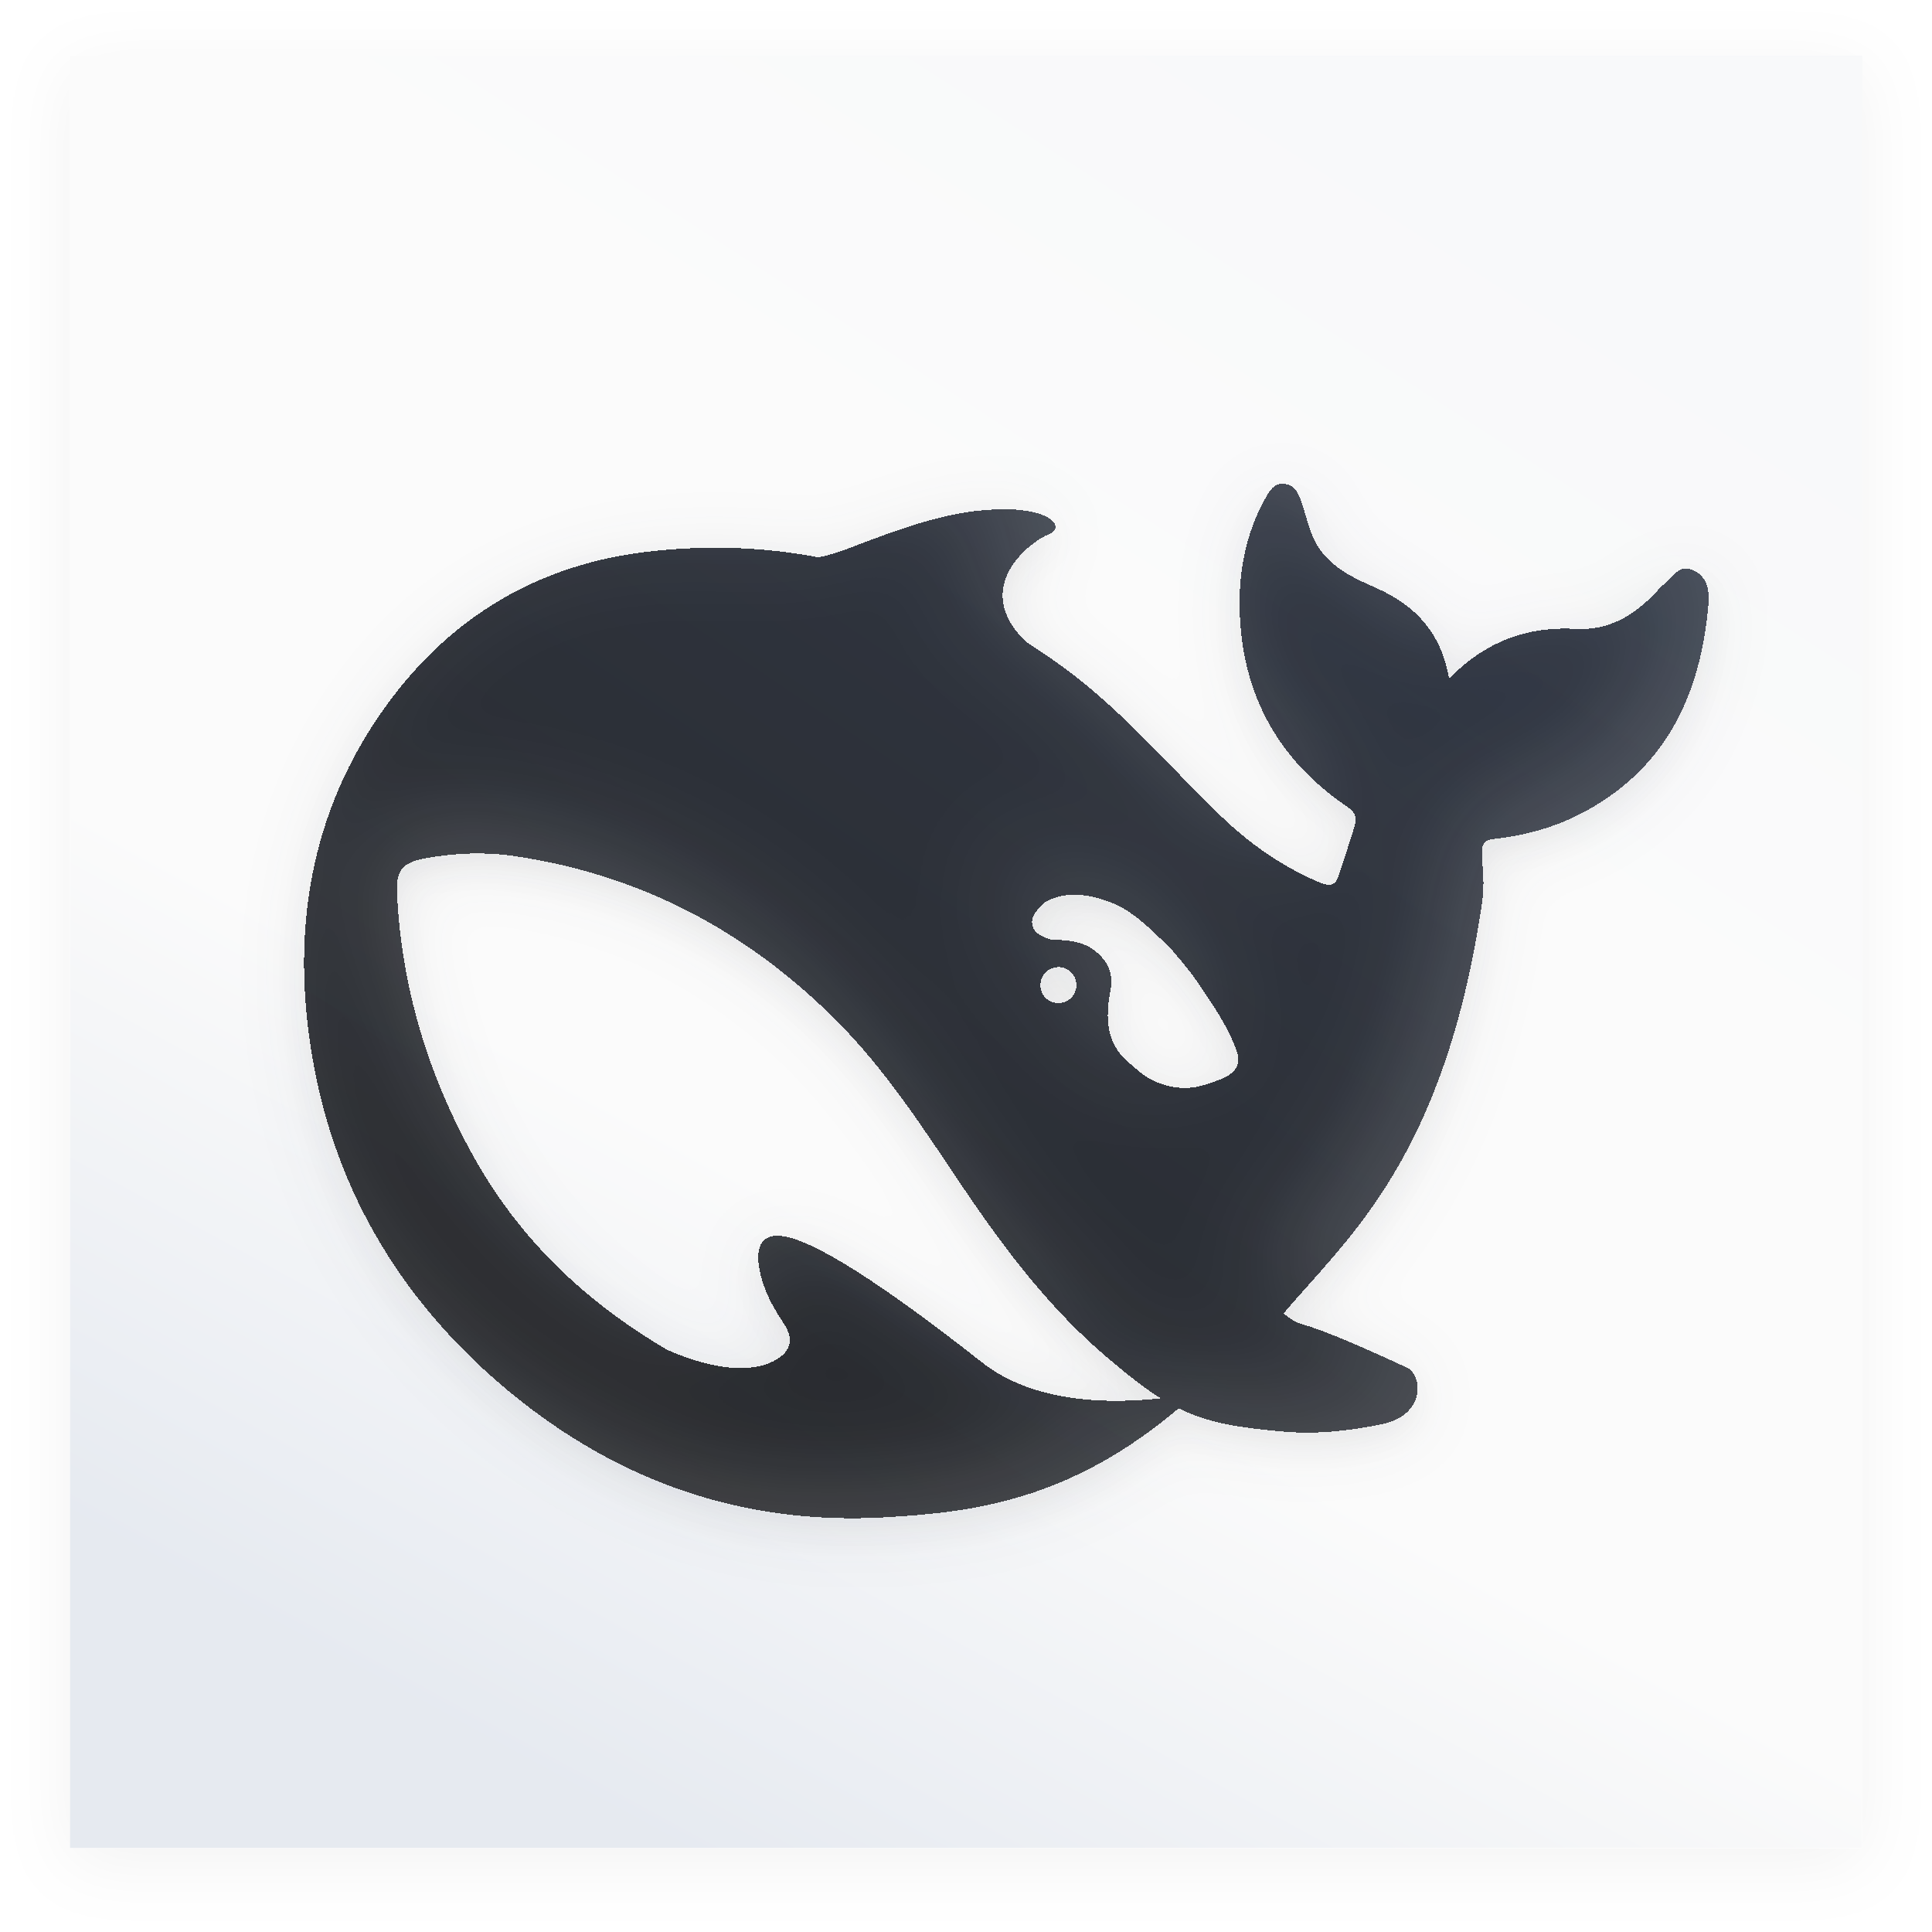
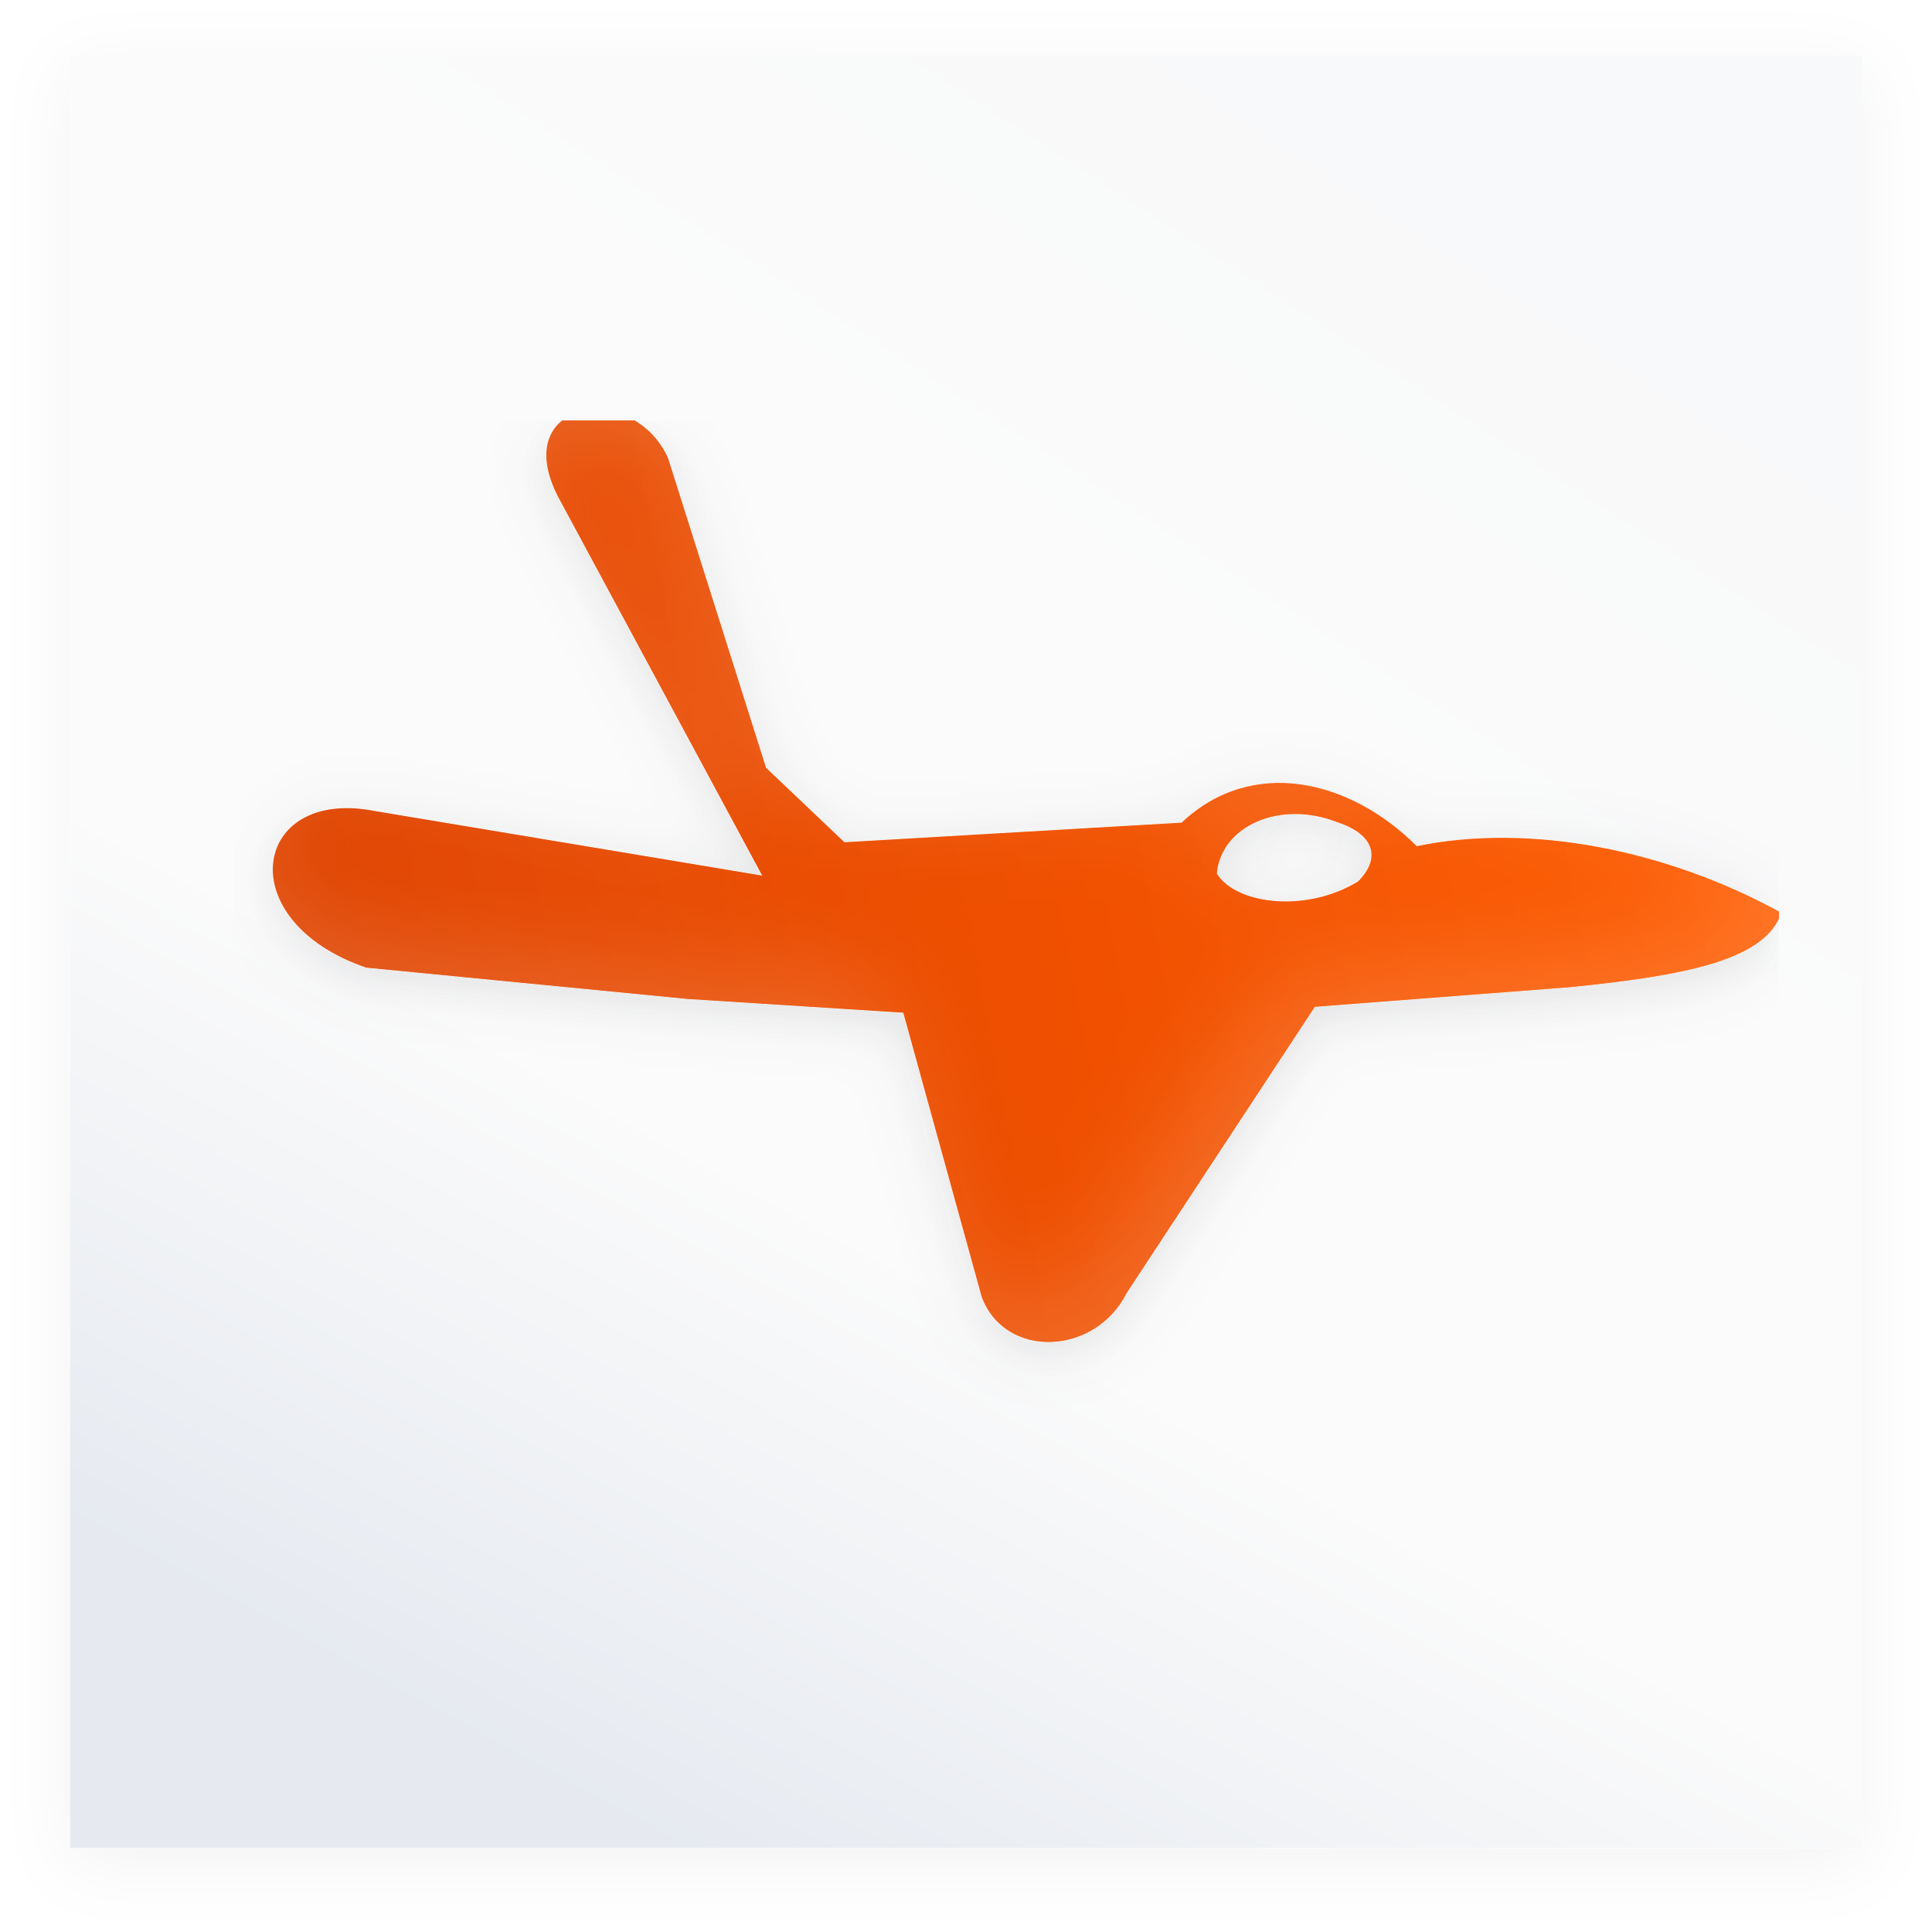
<svg xmlns="http://www.w3.org/2000/svg" width="1104" height="1104" viewBox="0 0 1104 1104" fill="none">
  <g filter="url(#filter0_d_1637_371)">
    <rect width="1024" height="1024" transform="translate(40 32)" fill="#FBFBFB" />
    <rect width="1024" height="1024" transform="translate(40 32)" fill="url(#paint0_linear_1637_371)" fill-opacity="0.4" />
    <rect width="1024" height="1024" transform="translate(40 32)" fill="url(#paint1_linear_1637_371)" fill-opacity="0.8" />
    <g filter="url(#filter1_ddi_1637_371)">
-       <path d="M968.002 326.025C959.5 321.85 955.842 329.804 950.865 333.835C949.162 335.143 947.722 336.834 946.283 338.393C933.859 351.673 919.336 360.407 900.376 359.363C872.649 357.804 848.963 366.525 828.035 387.759C823.586 361.583 808.812 345.951 786.313 335.936C774.536 330.729 762.64 325.51 754.401 314.186C748.645 306.112 747.074 297.127 744.195 288.274C742.36 282.936 740.538 277.465 734.385 276.554C727.718 275.51 725.103 281.112 722.476 285.803C712.006 304.95 707.952 326.039 708.349 347.405C709.26 395.463 729.54 433.742 769.823 460.962C774.404 464.094 775.579 467.212 774.14 471.771C771.394 481.153 768.119 490.257 765.241 499.639C763.406 505.624 760.66 506.933 754.256 504.329C732.154 495.08 713.049 481.417 696.175 464.874C667.524 437.138 641.633 406.536 609.325 382.566C601.733 376.964 594.154 371.758 586.298 366.802C553.33 334.773 590.616 308.464 599.251 305.333C608.282 302.082 602.393 290.877 573.214 291.009C544.048 291.141 517.364 300.906 483.353 313.935C478.389 315.891 473.147 317.318 467.786 318.494C436.917 312.64 404.873 311.332 371.377 315.111C308.332 322.141 257.975 351.964 220.953 402.876C176.471 464.081 166.014 533.624 178.835 606.153C192.302 682.594 231.291 745.887 291.194 795.372C353.328 846.68 424.876 871.813 506.498 866.99C556.076 864.122 611.279 857.489 673.532 804.74C689.23 812.55 705.708 815.681 733.052 818.02C754.111 819.976 774.391 816.976 790.076 813.726C814.674 808.519 812.971 785.726 804.072 781.564C731.995 747.962 747.826 761.638 733.435 750.565C770.06 707.198 825.263 662.139 846.85 516.156C848.553 504.567 847.114 497.273 846.85 487.892C846.718 482.157 848.025 479.95 854.574 479.303C872.623 477.215 890.156 472.273 906.238 463.42C952.938 437.892 971.765 395.965 976.215 345.7C976.875 338.01 976.083 330.069 967.976 326.039L968.002 326.025ZM561.067 778.432C491.222 723.477 457.343 705.374 443.347 706.154C430.263 706.933 432.626 721.918 435.505 731.682C438.515 741.315 442.436 747.962 447.929 756.418C451.718 762.021 454.346 770.345 444.14 776.609C421.641 790.549 382.533 771.918 380.698 771.006C335.174 744.182 297.109 708.757 270.293 660.316C244.389 613.698 229.35 563.685 226.868 510.302C226.208 497.406 230.01 492.847 242.831 490.508C259.704 487.376 277.106 486.729 293.98 489.2C365.264 499.625 425.959 531.523 476.844 582.052C505.878 610.831 527.861 645.213 550.491 678.815C574.561 714.492 600.452 748.49 633.42 776.358C645.066 786.122 654.348 793.548 663.247 799.019C636.431 802.018 591.698 802.666 561.08 778.445L561.067 778.432ZM594.55 562.905C594.55 557.171 599.132 552.625 604.888 552.625C606.195 552.625 607.371 552.876 608.414 553.273C609.853 553.801 611.16 554.581 612.203 555.744C614.038 557.567 615.081 560.17 615.081 562.905C615.081 568.64 610.5 573.185 604.743 573.185C598.987 573.185 594.537 568.627 594.537 562.905H594.55ZM698.539 616.301C691.871 619.037 685.19 621.375 678.787 621.64C668.845 622.155 657.992 618.125 652.103 613.17C642.953 605.479 636.404 601.185 633.658 587.773C632.483 582.039 633.13 573.185 634.186 568.111C636.536 557.171 633.922 550.141 626.212 543.759C619.927 538.553 611.952 537.112 603.185 537.112C599.911 537.112 596.914 535.685 594.682 534.509C591.025 532.686 588.015 528.127 590.893 522.525C591.804 520.701 596.254 516.275 597.297 515.495C609.206 508.716 622.937 510.936 635.625 516.01C647.403 520.833 656.288 529.686 669.109 542.186C682.193 557.289 684.543 561.465 692.003 572.789C697.892 581.642 703.252 590.759 706.909 601.185C709.128 607.699 706.249 613.038 698.539 616.288V616.301Z" fill="url(#paint2_linear_1637_371)" fill-opacity="0.9" shape-rendering="crispEdges" />
+       <path transform="translate(552 544) scale(1.12) translate(-552 -544)" d="M 968 524 C 910 492 840 478 782 490 C 748 456 698 444 662 478 L 490 488 L 450 450 L 400 292 C 382 252 318 262 344 312 L 448 505 L 250 472 C 188 460 176 528 246 552 L 410 568 L 520 575 L 560 720 C 572 752 618 750 634 718 L 730 572 L 860 562 C 920 556 960 548 968 524 Z M 742 478 C 712 466 682 480 680 504 C 690 520 726 524 752 508 C 764 496 760 484 742 478 Z" fill="url(#paint2_linear_1637_371)" fill-opacity="1" fill-rule="evenodd" />
    </g>
  </g>
  <defs>
    <filter id="filter0_d_1637_371" x="-8" y="-16" width="1120" height="1120" filterUnits="userSpaceOnUse" color-interpolation-filters="sRGB">
      <feFlood flood-opacity="0" result="BackgroundImageFix" />
      <feColorMatrix in="SourceAlpha" type="matrix" values="0 0 0 0 0 0 0 0 0 0 0 0 0 0 0 0 0 0 127 0" result="hardAlpha" />
      <feOffset dy="8" />
      <feGaussianBlur stdDeviation="20" />
      <feComposite in2="hardAlpha" operator="out" />
      <feColorMatrix type="matrix" values="0 0 0 0 0 0 0 0 0 0 0 0 0 0 0 0 0 0 0.05 0" />
      <feBlend mode="normal" in2="BackgroundImageFix" result="effect1_dropShadow_1637_371" />
      <feBlend mode="normal" in="BackgroundImageFix" in2="effect1_dropShadow_1637_371" result="BackgroundImageFix" />
      <feBlend mode="normal" in="SourceGraphic" in2="BackgroundImageFix" result="shape" />
    </filter>
    <filter id="filter1_ddi_1637_371" x="133.744" y="240.427" width="882.652" height="671.147" filterUnits="userSpaceOnUse" color-interpolation-filters="sRGB">
      <feFlood flood-opacity="0" result="BackgroundImageFix" />
      <feColorMatrix in="SourceAlpha" type="matrix" values="0 0 0 0 0 0 0 0 0 0 0 0 0 0 0 0 0 0 127 0" result="hardAlpha" />
      <feOffset dy="4" />
      <feGaussianBlur stdDeviation="20" />
      <feComposite in2="hardAlpha" operator="out" />
      <feColorMatrix type="matrix" values="0 0 0 0 0.176 0 0 0 0 0.192 0 0 0 0 0.231 0 0 0 0.08 0" />
      <feBlend mode="normal" in2="BackgroundImageFix" result="effect1_dropShadow_1637_371" />
      <feColorMatrix in="SourceAlpha" type="matrix" values="0 0 0 0 0 0 0 0 0 0 0 0 0 0 0 0 0 0 127 0" result="hardAlpha" />
      <feOffset dy="8" />
      <feGaussianBlur stdDeviation="8" />
      <feComposite in2="hardAlpha" operator="out" />
      <feColorMatrix type="matrix" values="0 0 0 0 0.173 0 0 0 0 0.188 0 0 0 0 0.224 0 0 0 0.04 0" />
      <feBlend mode="normal" in2="effect1_dropShadow_1637_371" result="effect2_dropShadow_1637_371" />
      <feBlend mode="normal" in="SourceGraphic" in2="BackgroundImageFix" result="shape" />
      <feColorMatrix in="SourceAlpha" type="matrix" values="0 0 0 0 0 0 0 0 0 0 0 0 0 0 0 0 0 0 127 0" result="hardAlpha" />
      <feOffset dx="-16" dy="-20" />
      <feGaussianBlur stdDeviation="30" />
      <feComposite in2="hardAlpha" operator="arithmetic" k2="-1" k3="1" />
      <feColorMatrix type="matrix" values="0 0 0 0 1 0 0 0 0 1 0 0 0 0 1 0 0 0 0.15 0" />
      <feBlend mode="normal" in2="shape" result="effect3_innerShadow_1637_371" />
      <feBlend mode="normal" in="effect3_innerShadow_1637_371" in2="effect2_dropShadow_1637_371" result="effect3_innerShadow_1637_371" />
    </filter>
    <linearGradient id="paint0_linear_1637_371" x1="973.58" y1="1.59609e-05" x2="378.123" y2="917.86" gradientUnits="userSpaceOnUse">
      <stop offset="0.142" stop-color="#D4DBE9" />
      <stop offset="0.486" stop-color="#FBFBFB" />
    </linearGradient>
    <linearGradient id="paint1_linear_1637_371" x1="603.371" y1="445.063" x2="239.356" y2="1111.41" gradientUnits="userSpaceOnUse">
      <stop offset="0.363" stop-color="#FBFBFB" />
      <stop offset="0.83" stop-color="#E1E6EE" />
    </linearGradient>
-     <linearGradient id="paint2_linear_1637_371" x1="849.855" y1="39.085" x2="331.636" y2="802.645" gradientUnits="userSpaceOnUse">
-       <stop offset="0.086" stop-color="#1C2434" />
-       <stop offset="1" stop-color="#0F1115" />
+     <linearGradient id="paint2_linear_1637_371" x1="968" y1="500" x2="250" y2="640" gradientUnits="userSpaceOnUse">
+       <stop offset="0" stop-color="#FF5C00" />
+       <stop offset="1" stop-color="#E04400" />
    </linearGradient>
  </defs>
</svg>
